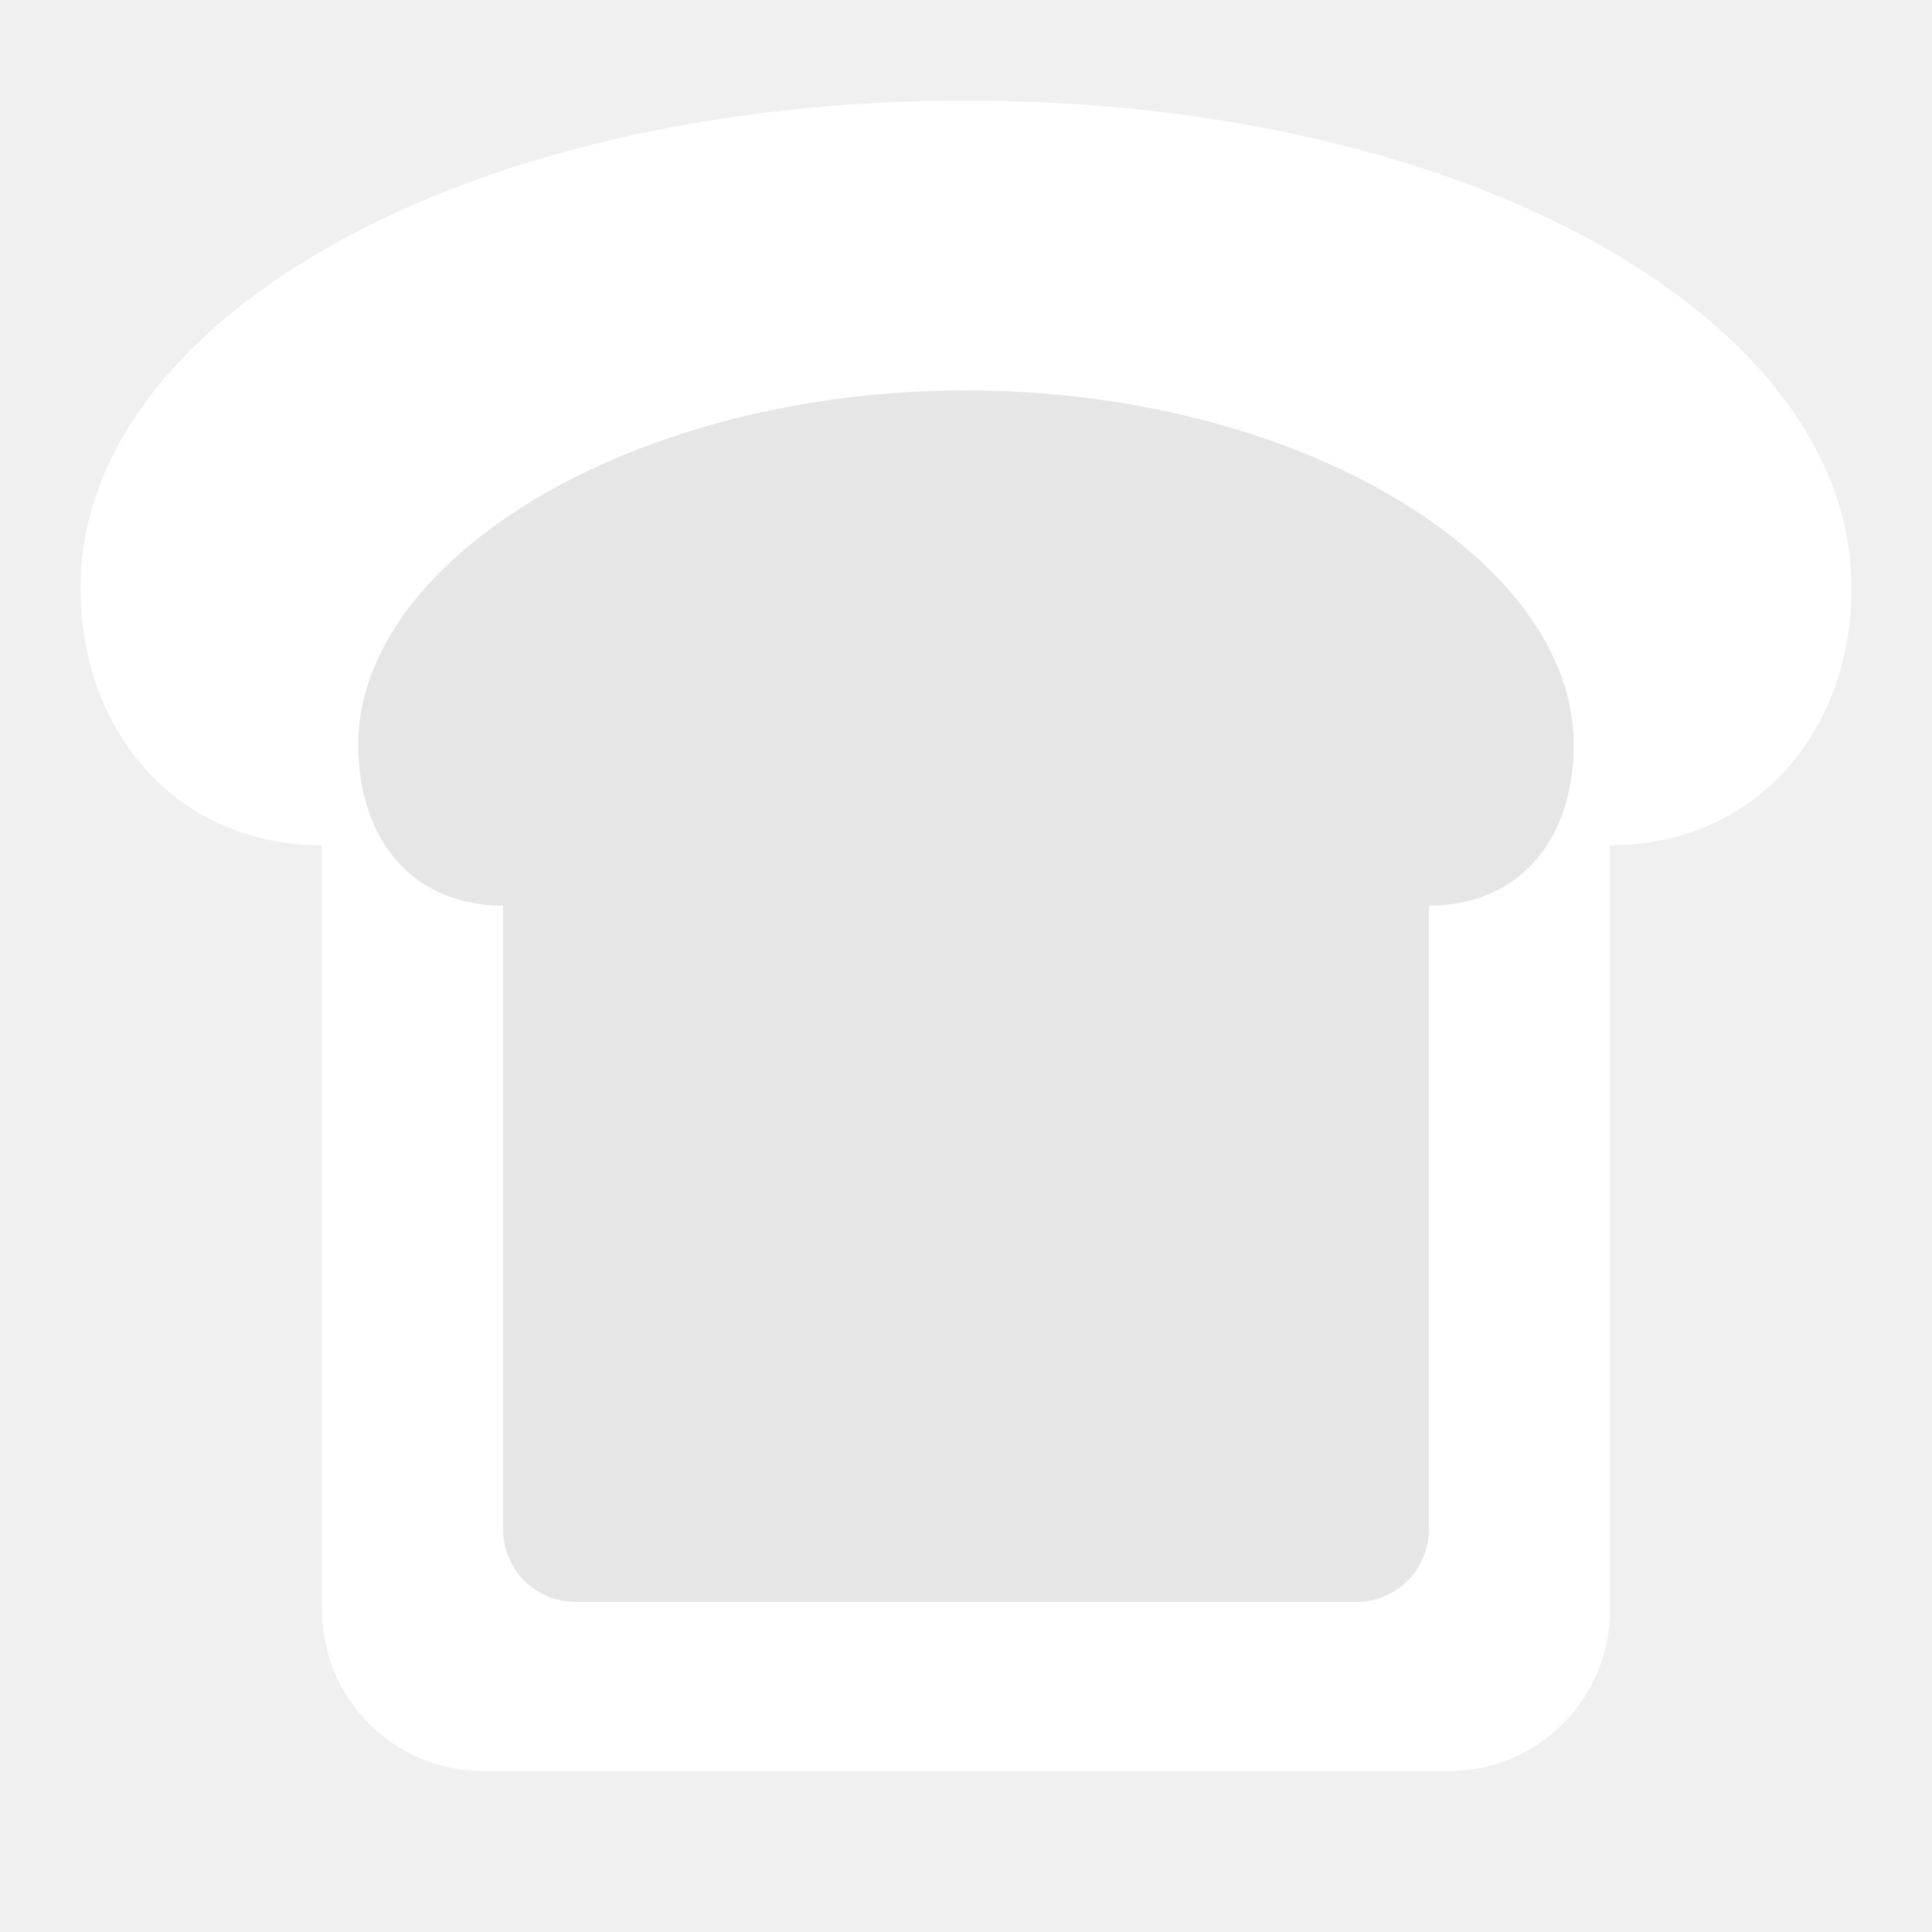
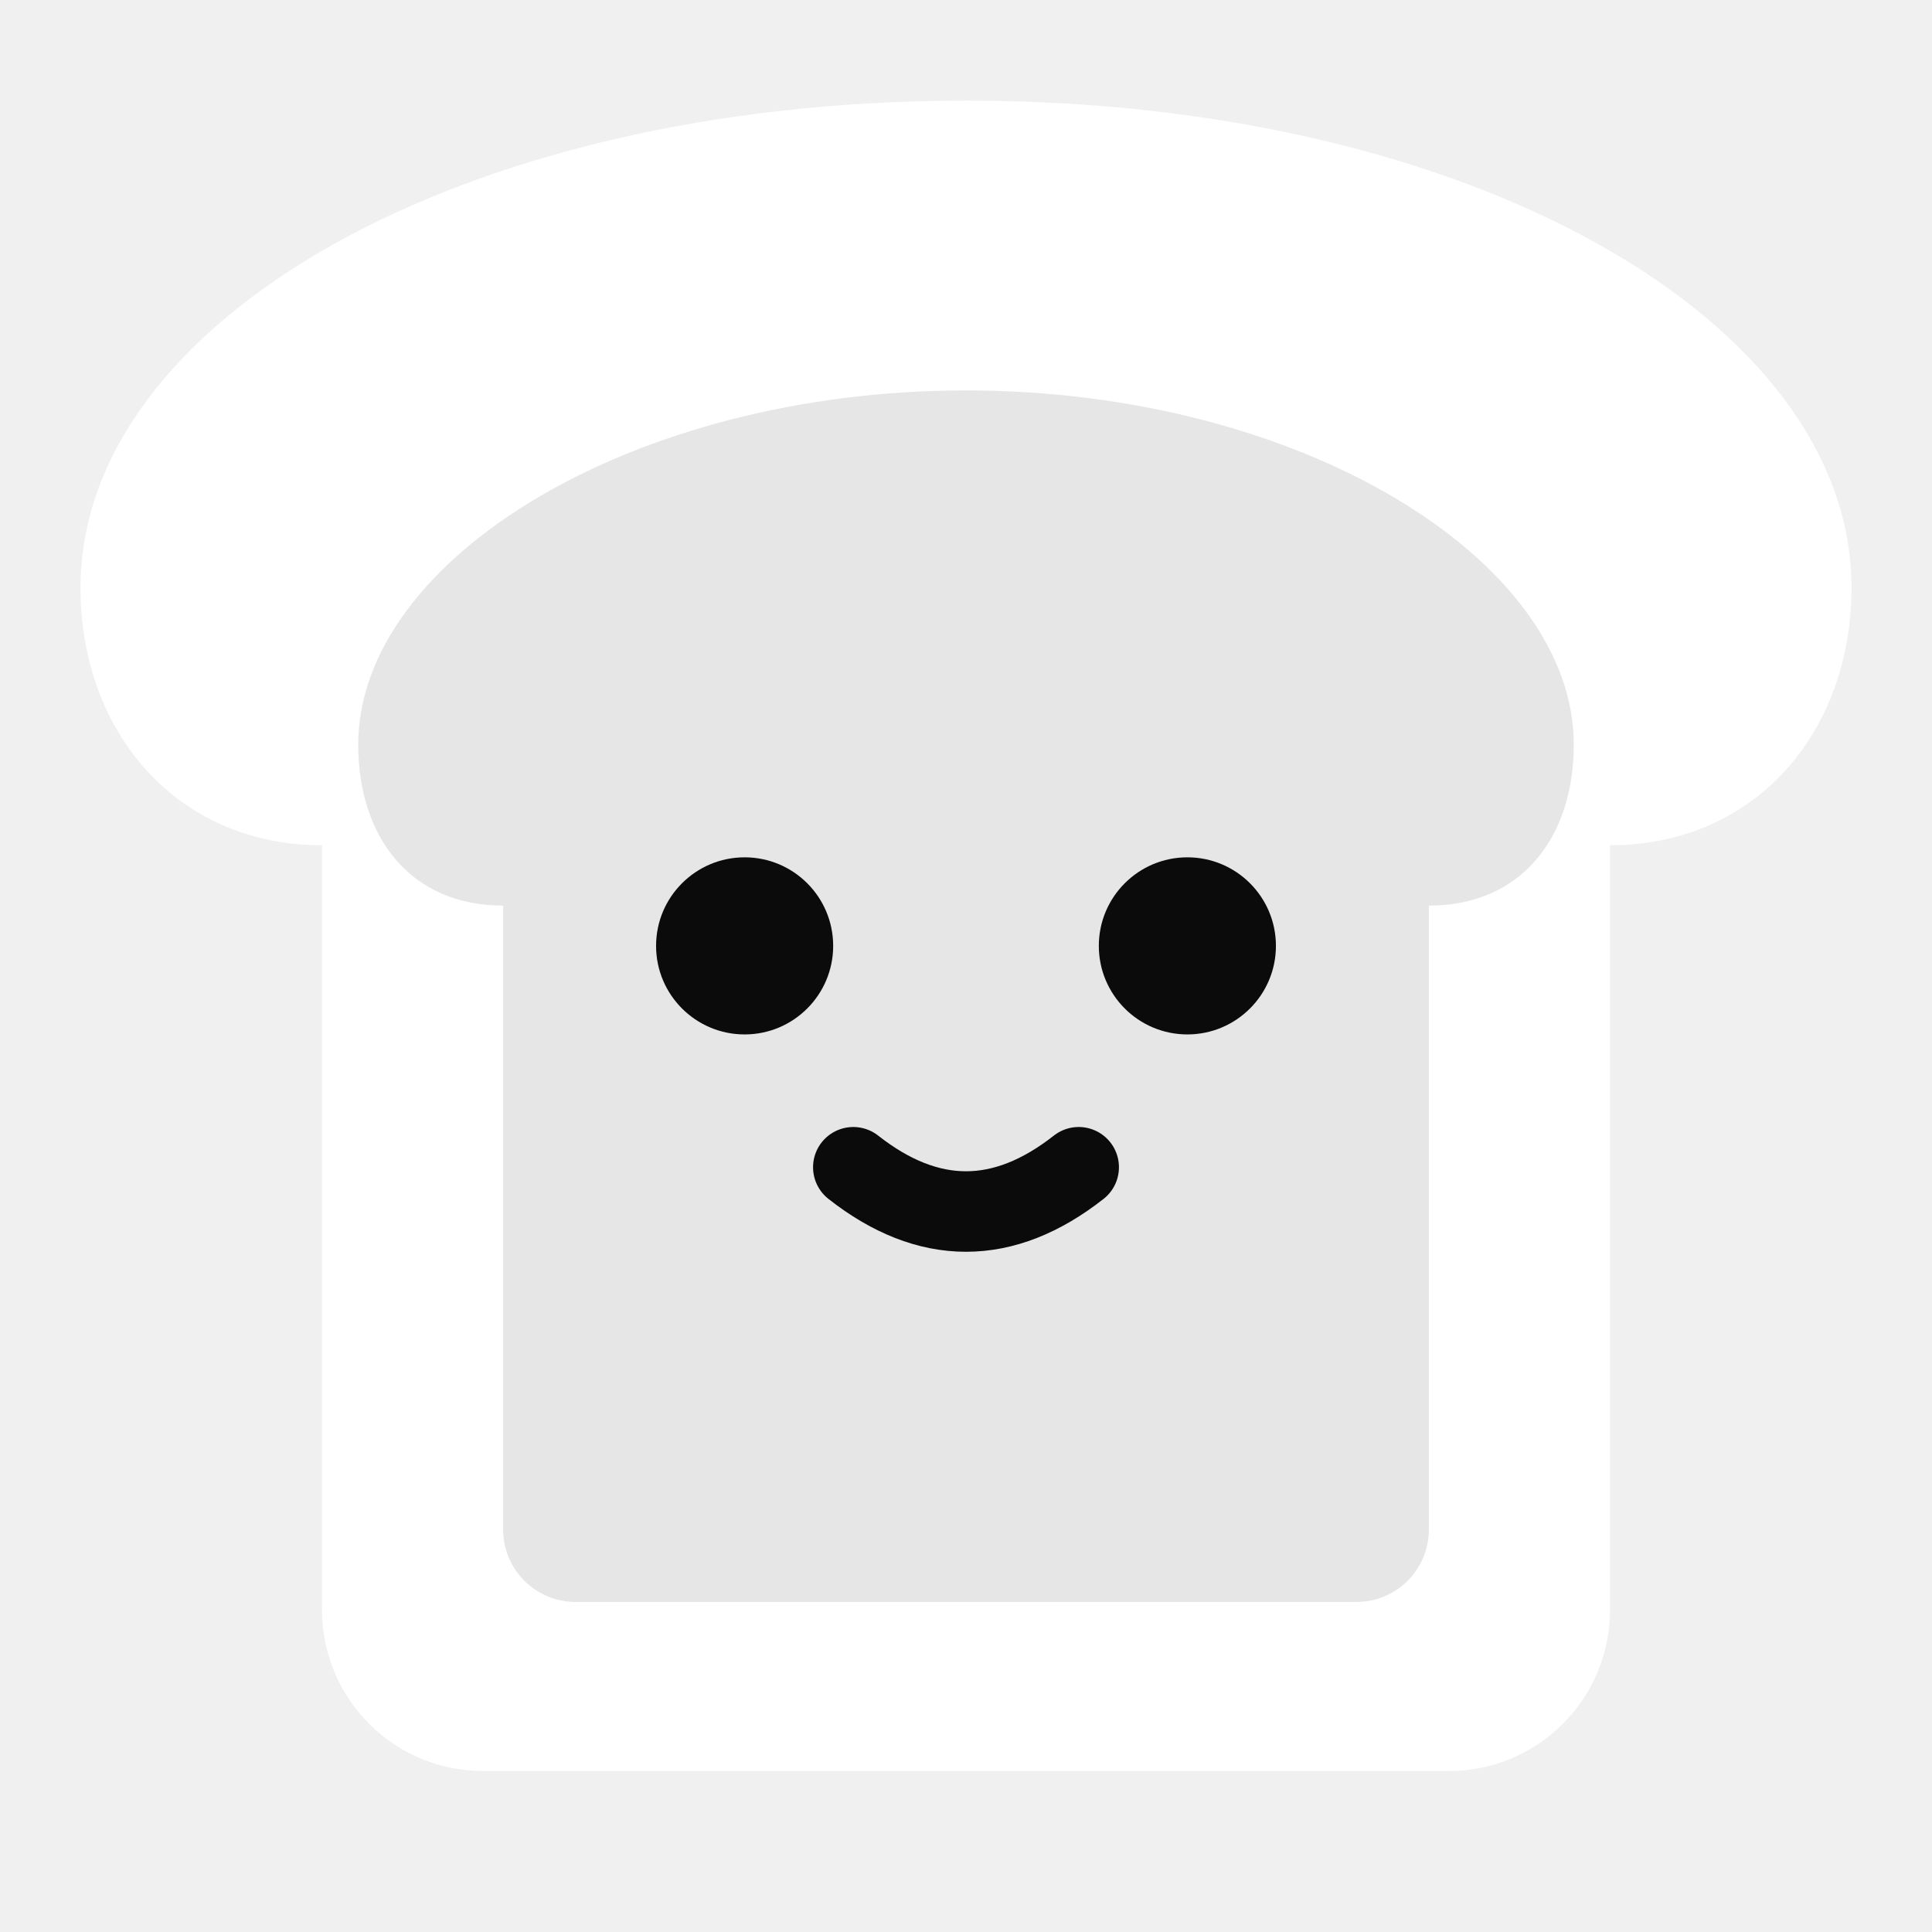
<svg xmlns="http://www.w3.org/2000/svg" viewBox="8 8 48 48">
  <style>
    .crust { fill: #FFFFFF; }
    .crumb { fill: #E6E6E6; }
+     .face { fill: #0B0B0B; stroke: #0B0B0B; }
    @media (prefers-color-scheme: light) {
      .crust { fill: #111111; }
      .crumb { fill: #333333; }
+       .face { fill: #FFFFFF; stroke: #FFFFFF; }
    }
  </style>
  <path class="crust" d="M16 29c-3.6 0-6-2.8-6-6.4C10 16 19.4 10.5 32 10.5S54 16 54 22.6c0 3.6-2.4 6.4-6 6.4v19a4 4 0 0 1-4 4H20a4 4 0 0 1-4-4z" />
  <path class="crumb" d="M20.5 30.5c-2.3 0-3.6-1.7-3.6-4 0-4.6 6.8-8.8 15.1-8.8s15.1 4.2 15.1 8.8c0 2.3-1.3 4-3.6 4V46a1.8 1.8 0 0 1-1.8 1.8H22.3a1.8 1.8 0 0 1-1.8-1.8z" />
+   <circle class="face" cx="26.5" cy="31.5" r="2.2" stroke-width="0" />
+   <circle class="face" cx="37.5" cy="31.5" r="2.2" stroke-width="0" />
+   <path class="face" d="M29.2 37q2.8 2.2 5.6 0" style="fill:none" stroke-width="2" stroke-linecap="round" />
</svg>
